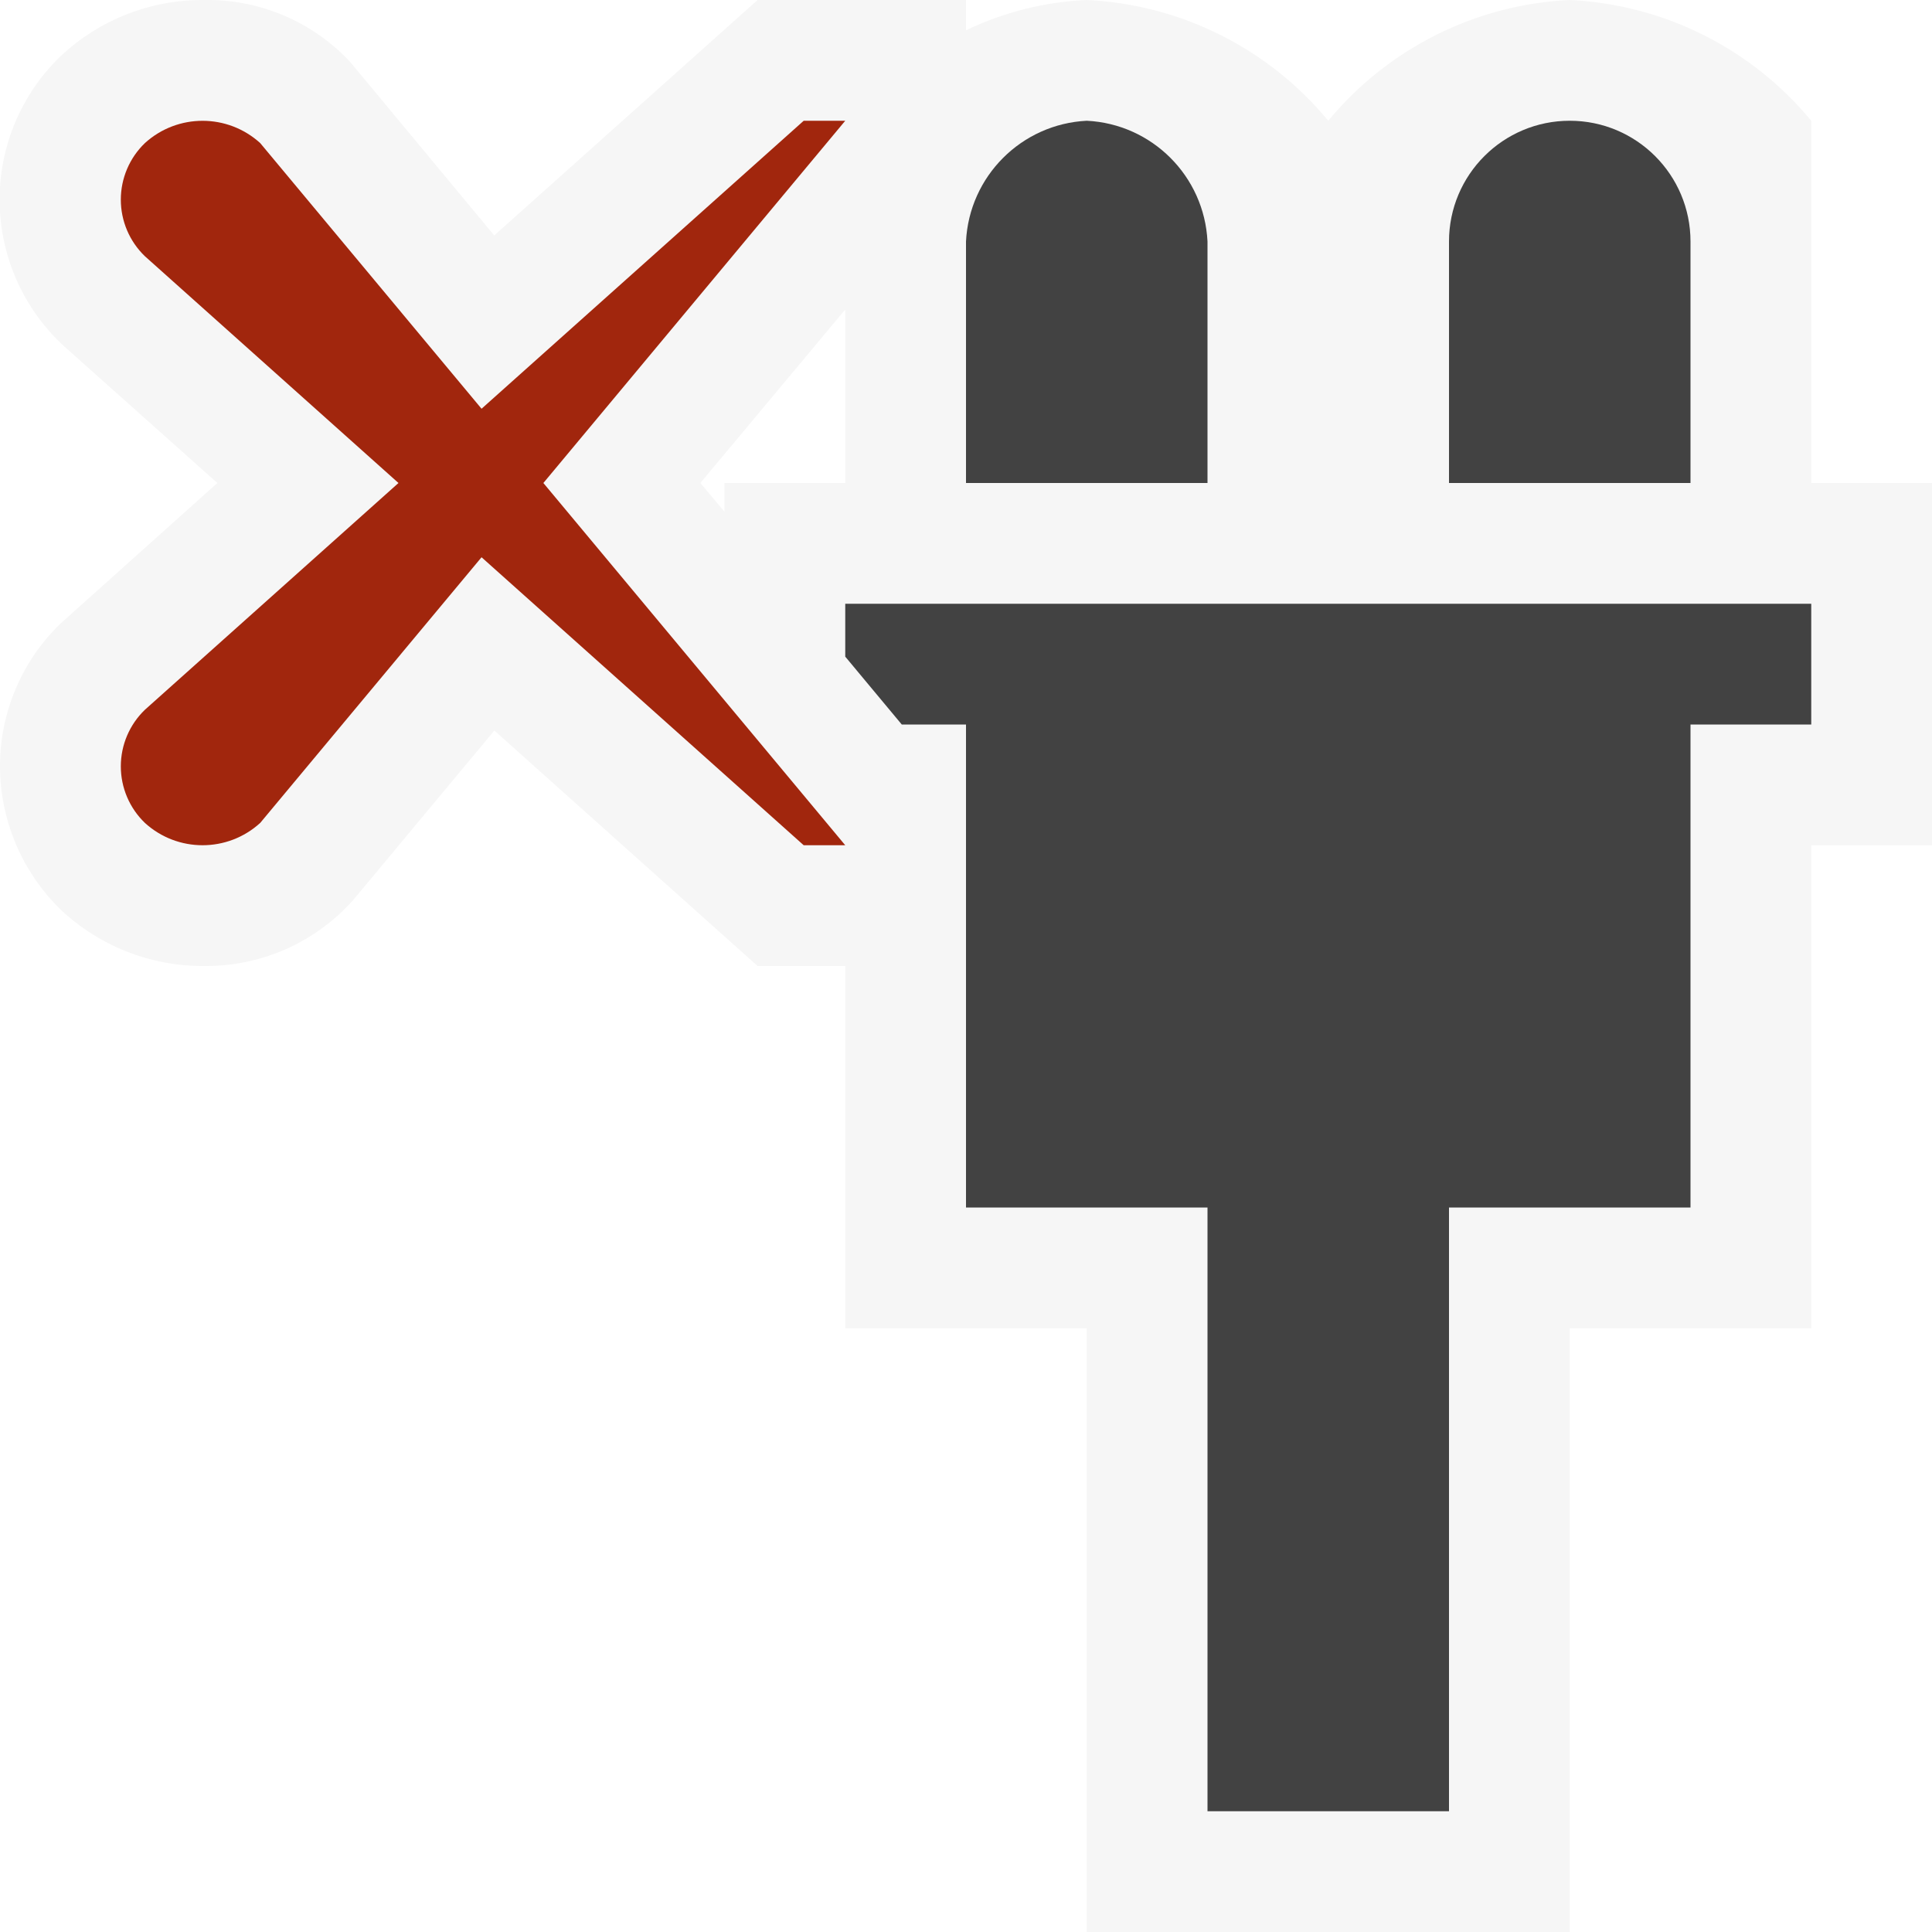
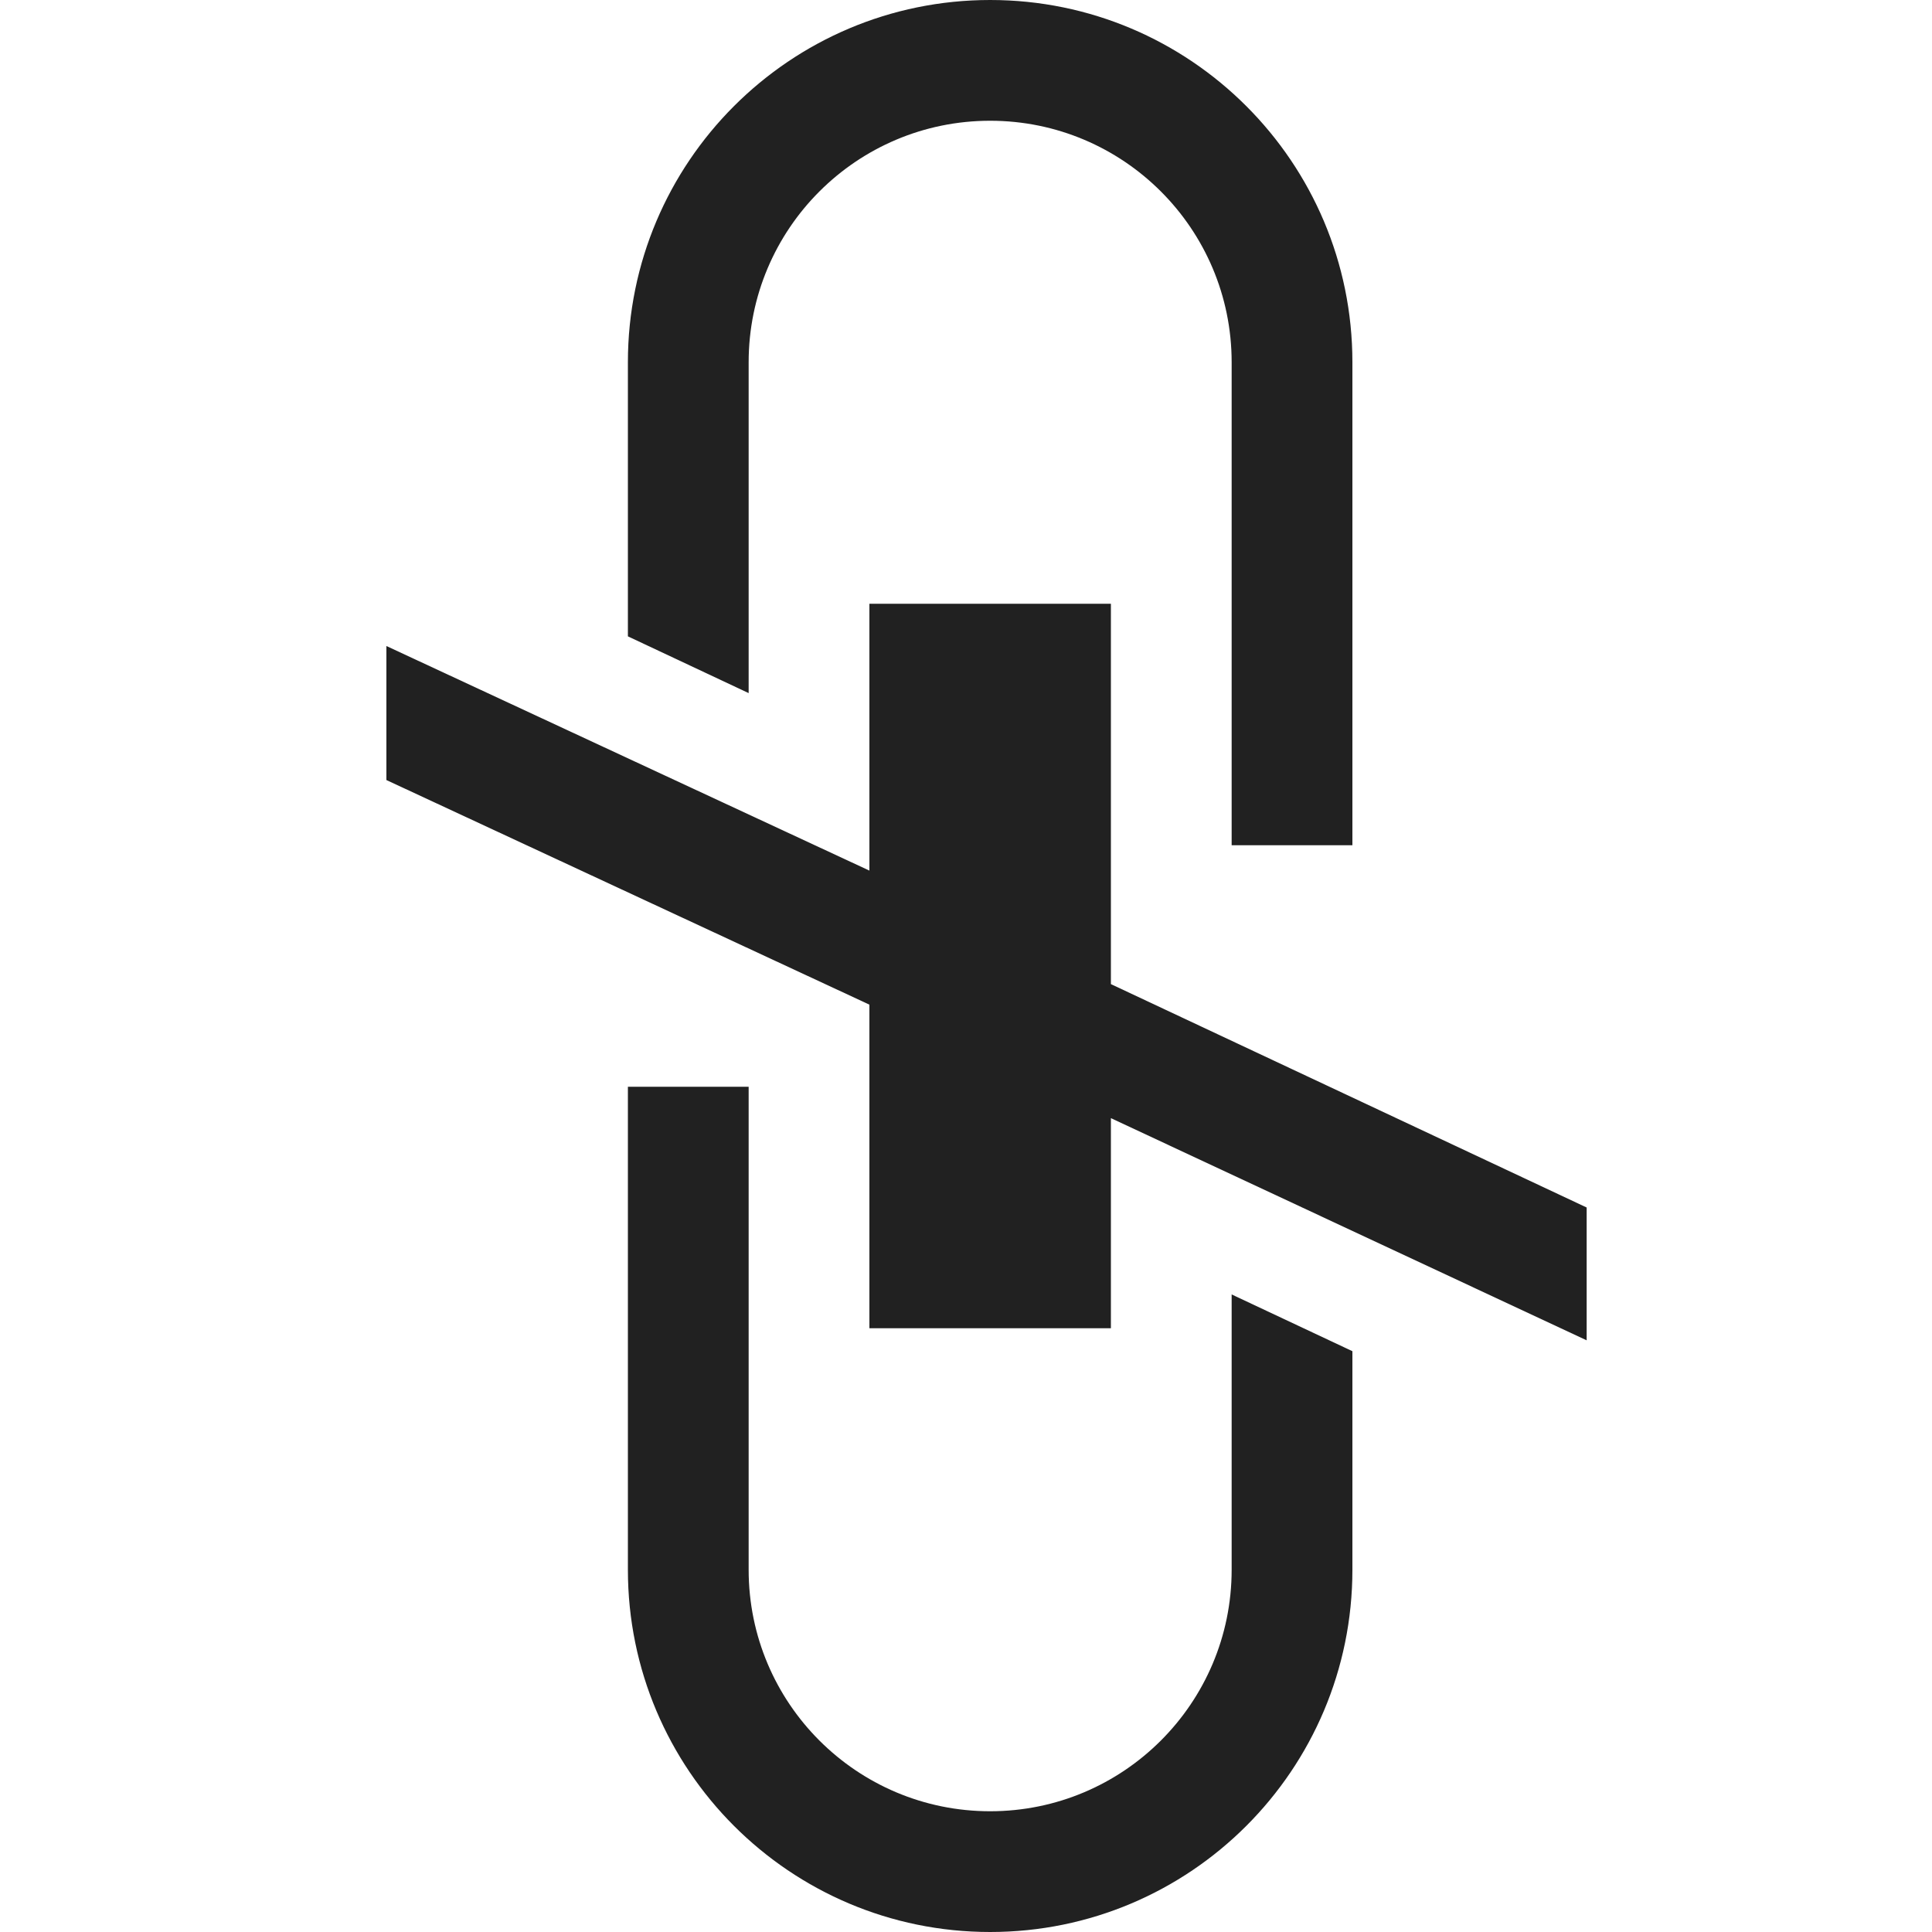
- <svg xmlns="http://www.w3.org/2000/svg" viewBox="0 0 16 16">
-   <rect width="16" height="16" fill="#f6f6f6" opacity="0" />
-   <path d="M15,4V1a2.765,2.765,0,0,0-2-1,2.763,2.763,0,0,0-2,1A2.764,2.764,0,0,0,9,0,2.566,2.566,0,0,0,8,.251V0H6.274L4.093,1.95,2.9.513A1.615,1.615,0,0,0,1.694,0,1.715,1.715,0,0,0,.5.467a1.649,1.649,0,0,0,.03,2.4L1.8,4,.5,5.165A1.641,1.641,0,0,0,0,6.349,1.665,1.665,0,0,0,.5,7.531,1.717,1.717,0,0,0,1.695,8a1.631,1.631,0,0,0,1.228-.544L4.094,6.05,6.274,8H7v3H9v5h4V11h2V7h1V4ZM7,2.563V4H6v.238L5.8,4Z" fill="#f6f6f6" />
-   <path d="M10,4H8V2A1.054,1.054,0,0,1,9,1a1.053,1.053,0,0,1,1,1Z" fill="#424242" />
-   <path d="M14,2a1,1,0,0,0-2,0V4h2Z" fill="#424242" />
-   <polygon points="7 5 7 5.438 7.468 6 8 6 8 6.639 8 8 8 10 10 10 10 15 12 15 12 10 14 10 14 6 15 6 15 5 7 5" fill="#424242" />
-   <path d="M4.5,4,7,7H6.656L3.988,4.615l-1.833,2.2a.709.709,0,0,1-.955,0,.65.65,0,0,1,0-.937L3.3,4,1.2,2.122a.65.65,0,0,1,0-.937.71.71,0,0,1,.955,0l1.833,2.2L6.656,1H7Z" fill="#a1260d" />
+ <svg xmlns="http://www.w3.org/2000/svg" id="Layer_1" data-name="Layer 1" viewBox="0 0 16 16">
+   <defs>
+     <style>.cls-1{fill:#212121;}</style>
+   </defs>
+   <g id="path1">
+     <path class="cls-1" d="M5.2,5.27V3a3,3,0,0,1,3-3,3,3,0,0,1,3,3V7h-1V3a2,2,0,0,0-4,0V5.74ZM5.2,13V9h1v4a2,2,0,1,0,4,0V10.72l1,.47V13a3,3,0,0,1-3,3A3,3,0,0,1,5.2,13Zm-2-6.54V5.35l4,1.86V5h2V8.15L13.14,10V11.1L9.2,9.26V11h-2V8.32Z" />
+   </g>
</svg>
